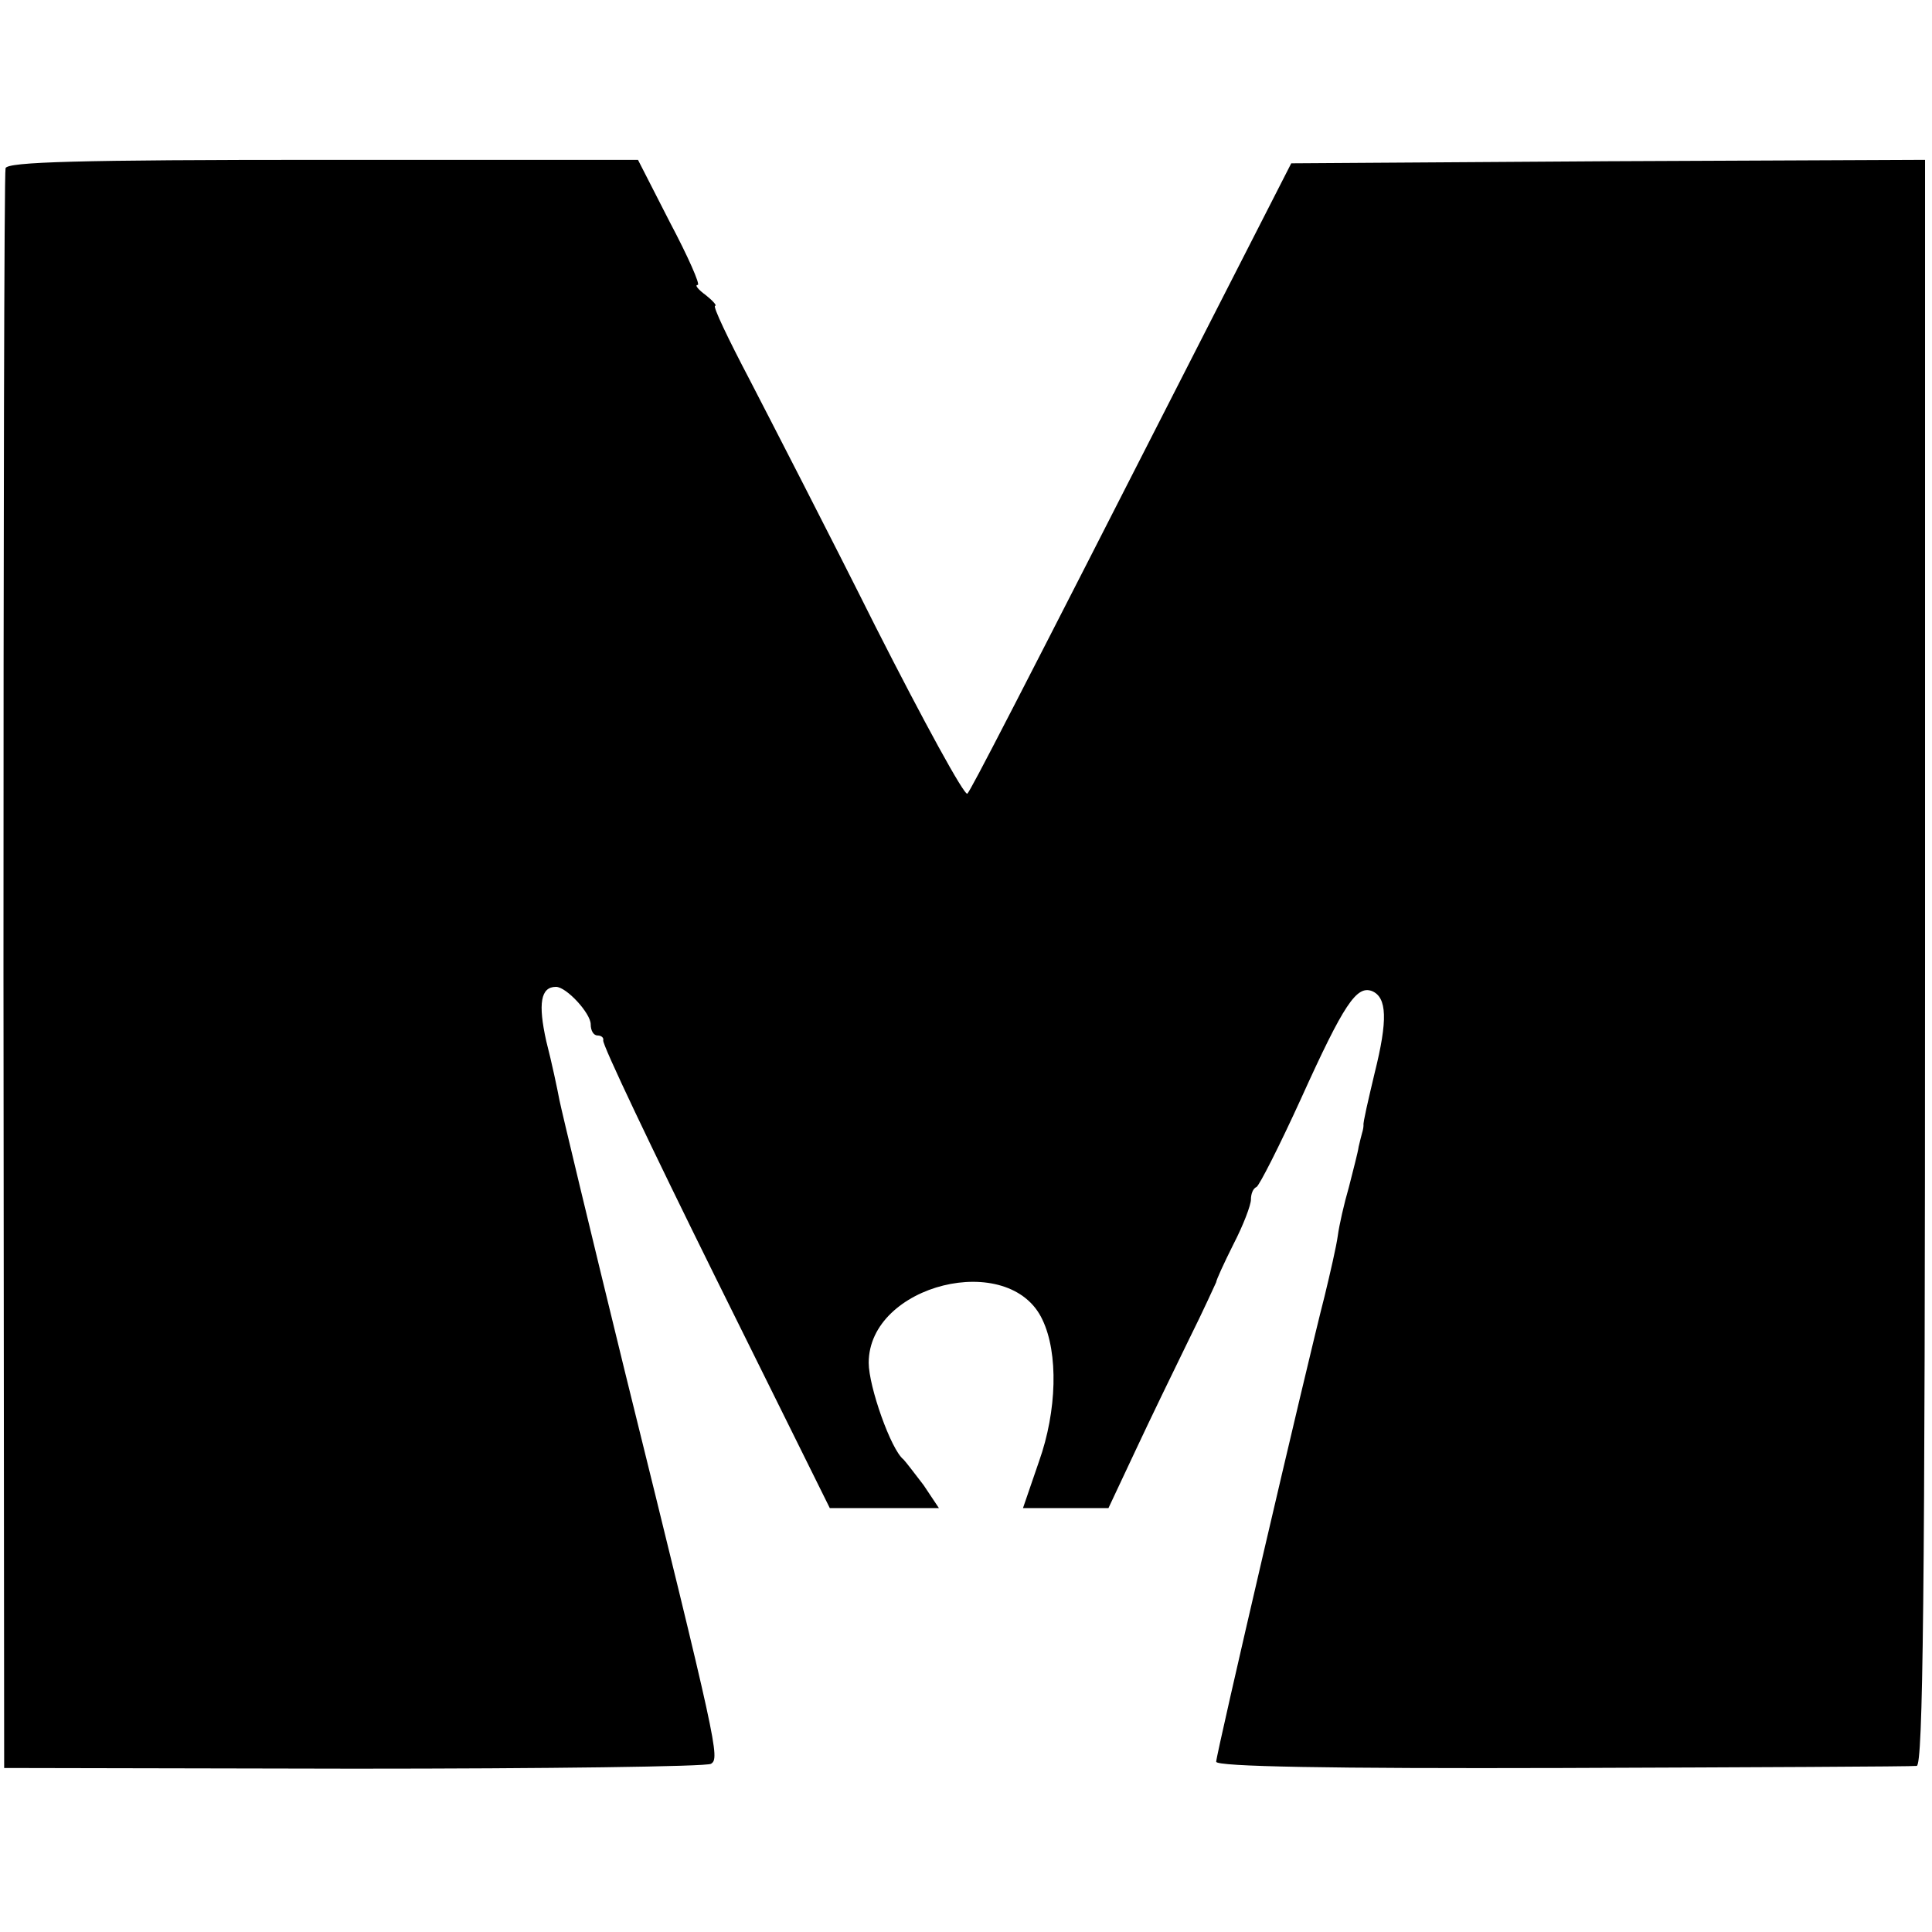
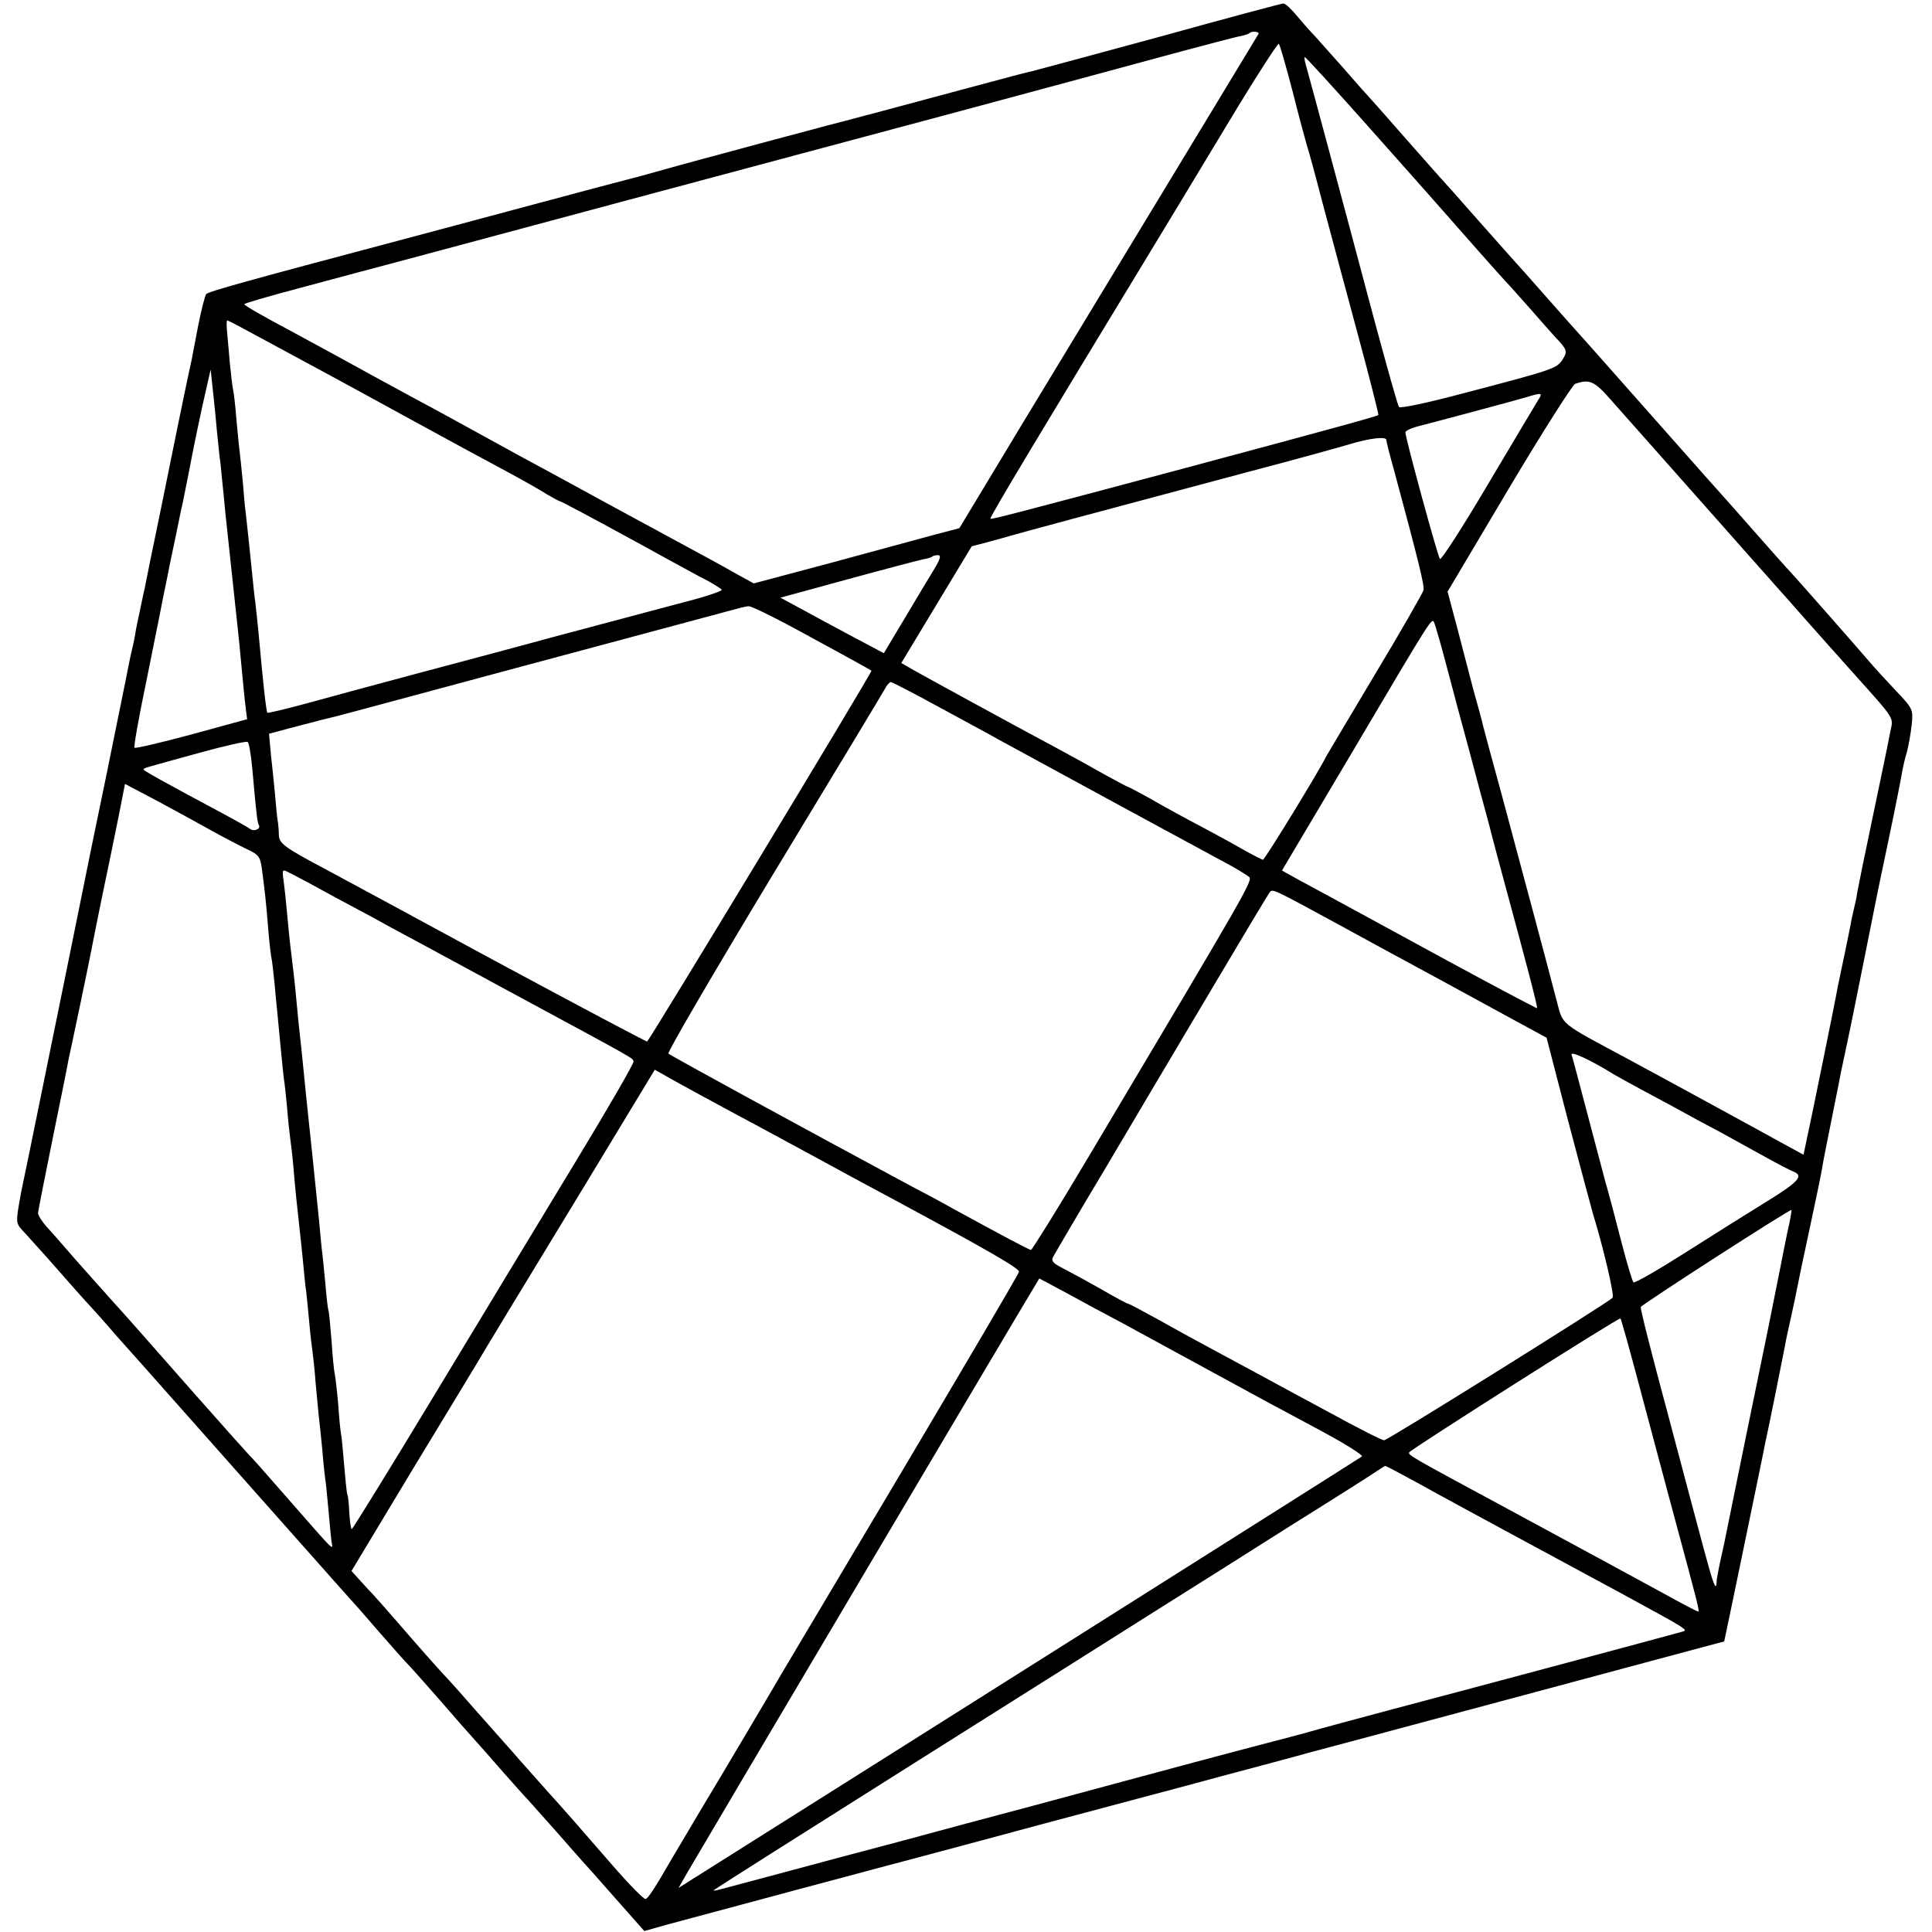
- <svg xmlns="http://www.w3.org/2000/svg" version="1.0" width="278pt" height="278pt" viewBox="0 0 278 278" preserveAspectRatio="xMidYMid meet">
-   <g transform="translate(0,278) scale(0.1,-0.1)" fill="#000000" stroke="none">
-     <path d="M8 2538 c-2 -7 -3 -528 -3 -1158 l1 -1144 503 -1 c277 0 508 3 514 7 13 8 10 23 -124 565 -49 200 -91 375 -94 390 -3 16 -11 54 -19 85 -12 54 -8 78 14 78 15 0 50 -38 50 -54 0 -9 4 -16 10 -16 5 0 9 -3 8 -7 -2 -5 71 -158 161 -340 l165 -333 79 0 78 0 -22 33 c-13 17 -26 34 -29 37 -18 14 -50 105 -50 139 0 113 203 163 250 62 23 -48 21 -131 -5 -204 l-23 -67 62 0 61 0 39 83 c21 45 56 117 77 160 21 42 38 80 39 82 0 3 11 27 25 55 14 27 25 56 25 64 0 8 3 16 8 18 4 2 33 59 64 127 62 137 80 163 102 155 22 -9 23 -42 4 -118 -9 -38 -17 -72 -16 -75 0 -3 -1 -8 -2 -11 -1 -3 -3 -12 -5 -20 -1 -8 -8 -34 -14 -58 -7 -24 -14 -55 -16 -70 -2 -15 -11 -54 -19 -87 -26 -101 -156 -659 -156 -670 0 -7 162 -10 498 -9 273 1 503 2 510 3 9 1 12 239 12 1156 l0 1155 -456 -2 -456 -3 -120 -235 c-285 -559 -340 -665 -346 -672 -4 -4 -63 104 -132 240 -68 136 -150 295 -181 355 -31 59 -54 107 -50 107 3 0 -3 7 -13 15 -11 8 -17 15 -12 15 4 0 -14 41 -40 90 l-46 90 -453 0 c-354 0 -454 -3 -457 -12z" />
+ <svg xmlns="http://www.w3.org/2000/svg" version="1.0" width="609pt" height="609pt" viewBox="0 0 609 609" preserveAspectRatio="xMidYMid meet">
+   <g transform="translate(0,609) scale(0.1,-0.1)" fill="#000000" stroke="none">
+     <path d="M3655 5974 c-209 -57 -389 -105 -400 -108 -11 -2 -72 -18 -135 -35 -241 -65 -496 -133 -510 -136 -8 -2 -82 -22 -165 -44 -82 -22 -186 -50 -230 -62 -44 -12 -111 -30 -149 -41 -38 -11 -76 -21 -85 -23 -9 -2 -144 -38 -301 -80 -157 -42 -350 -94 -430 -115 -471 -125 -593 -159 -600 -167 -4 -5 -15 -48 -25 -98 -9 -49 -19 -97 -20 -105 -7 -30 -45 -213 -49 -234 -2 -11 -25 -122 -50 -246 -26 -124 -48 -234 -50 -245 -3 -11 -9 -42 -15 -70 -6 -27 -13 -61 -15 -75 -2 -14 -9 -45 -15 -70 -5 -25 -12 -58 -15 -75 -3 -16 -31 -151 -61 -300 -31 -148 -69 -335 -85 -415 -16 -80 -63 -310 -104 -511 -41 -202 -77 -377 -80 -390 -17 -97 -18 -93 11 -124 15 -17 62 -68 103 -115 41 -47 89 -101 107 -120 17 -19 40 -44 50 -56 10 -12 47 -54 83 -94 36 -40 72 -81 80 -90 24 -27 132 -149 314 -354 250 -282 300 -338 311 -350 6 -6 39 -45 75 -86 36 -41 72 -82 80 -90 13 -13 64 -70 176 -199 16 -18 38 -43 49 -55 11 -12 47 -53 80 -91 33 -37 69 -78 80 -89 11 -12 51 -57 90 -101 38 -44 75 -85 81 -92 6 -6 52 -58 103 -116 l92 -104 67 19 c37 10 153 41 257 69 105 28 237 64 295 79 58 16 173 46 255 68 83 22 254 68 380 102 127 34 262 70 300 80 39 10 165 44 280 75 116 31 233 62 260 70 28 7 221 59 430 115 209 56 493 132 630 169 l250 67 26 124 c26 124 83 402 93 450 3 14 7 36 10 50 10 43 58 284 63 310 2 14 11 54 19 90 8 36 17 79 20 95 3 17 21 102 40 190 19 88 36 171 38 185 2 14 14 74 26 134 12 60 24 119 26 130 2 12 6 30 8 41 30 140 38 180 75 365 17 85 33 164 35 175 2 11 20 98 40 192 20 95 38 187 41 205 3 18 10 49 16 68 5 19 12 58 15 85 5 49 4 51 -51 109 -30 32 -68 73 -83 91 -34 40 -232 265 -250 284 -7 7 -59 65 -115 129 -56 64 -109 123 -117 132 -8 9 -44 49 -80 90 -91 103 -231 261 -309 349 -87 97 -76 85 -161 181 -41 47 -77 87 -80 90 -3 3 -57 64 -120 135 -63 72 -117 132 -120 135 -3 3 -54 61 -115 130 -60 69 -112 127 -115 130 -3 3 -37 41 -75 85 -39 44 -79 89 -90 101 -11 11 -36 39 -55 62 -19 23 -39 42 -45 41 -5 0 -181 -47 -390 -105z m312 9 c-5 -8 -386 -638 -747 -1233 l-196 -325 -80 -21 c-43 -12 -189 -51 -324 -88 l-244 -65 -51 28 c-58 33 -77 43 -400 218 -132 72 -260 142 -285 155 -155 85 -256 141 -335 183 -49 27 -124 67 -165 90 -41 23 -141 77 -222 121 -81 43 -148 81 -148 85 0 3 80 26 178 52 97 26 242 65 322 86 185 50 1126 302 1780 477 278 75 579 156 670 181 91 24 176 47 190 49 13 3 27 7 29 10 8 7 32 4 28 -3z m108 -183 c20 -80 41 -156 45 -170 5 -14 27 -95 49 -180 23 -85 72 -270 110 -410 38 -140 67 -256 66 -258 -4 -4 -115 -35 -615 -169 -532 -142 -605 -161 -608 -158 -4 3 163 280 500 835 49 80 159 263 246 407 86 143 160 258 163 255 4 -4 23 -72 44 -152z m223 -92 c99 -112 189 -212 199 -224 130 -148 232 -263 248 -280 11 -11 47 -52 80 -89 33 -38 67 -76 75 -85 41 -43 42 -47 25 -74 -19 -28 -27 -31 -317 -107 -105 -28 -194 -47 -198 -42 -4 4 -39 130 -79 278 -102 384 -209 781 -216 805 -3 11 -4 20 -2 20 3 0 86 -91 185 -202z m-3460 -692 c64 -35 149 -80 187 -101 39 -21 162 -88 275 -150 113 -62 246 -134 295 -160 50 -27 107 -59 127 -72 21 -12 40 -23 43 -23 3 0 101 -52 218 -116 117 -64 229 -126 250 -136 20 -11 39 -23 42 -27 2 -4 -51 -22 -118 -39 -67 -18 -248 -66 -402 -107 -154 -42 -365 -98 -470 -126 -104 -28 -246 -66 -314 -85 -69 -19 -126 -32 -128 -31 -4 4 -14 96 -28 252 -3 33 -8 76 -10 95 -3 19 -7 60 -10 90 -7 70 -15 145 -20 190 -3 19 -7 67 -10 105 -4 39 -8 81 -10 95 -2 14 -6 59 -10 100 -3 41 -8 82 -10 90 -2 8 -7 49 -11 90 -3 41 -8 87 -9 103 -1 15 -1 27 2 27 2 0 57 -29 121 -64z m-154 -287 c4 -37 8 -82 11 -100 2 -19 6 -63 10 -99 3 -36 8 -81 10 -100 2 -19 9 -82 15 -140 6 -58 13 -121 15 -140 2 -19 7 -62 10 -95 10 -107 16 -169 20 -201 l4 -31 -175 -48 c-97 -26 -178 -45 -180 -42 -3 2 13 94 36 203 22 110 42 210 45 224 3 14 9 48 15 75 6 28 12 59 14 70 2 11 12 56 21 100 9 44 18 89 21 100 2 11 6 31 9 45 3 14 7 36 10 50 15 81 39 194 53 255 l16 70 7 -65 c4 -36 10 -95 13 -131z m4396 98 c30 -34 129 -145 219 -247 90 -102 192 -216 225 -254 34 -38 66 -74 71 -80 6 -6 48 -54 94 -106 46 -52 112 -126 147 -165 144 -161 132 -143 122 -194 -15 -77 -18 -89 -59 -286 -22 -104 -42 -203 -45 -220 -2 -16 -7 -37 -9 -45 -2 -8 -6 -26 -9 -40 -2 -14 -12 -61 -21 -105 -9 -44 -19 -91 -22 -105 -5 -32 -89 -443 -100 -492 l-8 -38 -230 126 c-126 69 -270 147 -320 174 -224 120 -207 107 -228 185 -23 89 -101 381 -172 645 -31 113 -58 213 -60 222 -2 10 -16 62 -31 115 -14 54 -38 145 -53 203 l-28 105 193 325 c106 178 201 327 209 330 46 16 61 9 115 -53z m-232 1 c-8 -13 -79 -132 -158 -265 -79 -134 -147 -239 -151 -235 -7 7 -109 382 -109 399 0 5 19 14 43 20 66 17 309 82 342 92 45 14 49 13 33 -11z m-478 -125 c0 -5 11 -48 25 -98 77 -286 96 -362 92 -376 -3 -9 -71 -129 -153 -265 -82 -137 -151 -254 -154 -259 -20 -42 -193 -325 -199 -325 -3 0 -26 12 -50 25 -24 14 -87 49 -140 77 -53 28 -127 68 -164 90 -38 21 -70 38 -72 38 -2 0 -34 17 -72 38 -37 21 -102 57 -143 79 -179 96 -418 227 -457 249 l-42 24 111 184 111 184 46 12 c25 7 60 16 76 21 30 9 234 64 740 199 149 39 297 80 330 90 64 19 115 25 115 13z m-1424 -405 c-15 -24 -56 -93 -93 -155 l-67 -112 -111 59 c-60 32 -134 72 -163 88 l-52 28 212 58 c117 32 224 60 238 63 13 2 27 6 29 9 2 2 11 4 18 4 10 0 7 -12 -11 -42z m-386 -219 c102 -55 186 -102 187 -103 4 -3 -701 -1167 -707 -1169 -3 -1 -221 115 -485 257 -264 143 -500 271 -525 284 -134 71 -150 83 -151 110 0 15 -2 36 -4 47 -2 11 -5 47 -8 80 -3 33 -9 90 -13 126 l-6 66 63 17 c35 9 72 19 81 21 10 3 26 7 35 9 10 2 52 13 93 24 88 24 852 229 1020 274 63 17 135 36 160 43 25 7 52 14 60 14 9 1 99 -44 200 -100z m2000 -89 c18 -69 50 -188 71 -265 20 -77 49 -183 63 -235 13 -52 34 -129 45 -170 70 -258 109 -405 106 -408 -1 -1 -128 66 -281 149 -154 84 -310 169 -349 190 -38 21 -93 50 -122 66 l-52 29 219 369 c260 440 253 428 261 412 3 -7 21 -68 39 -137z m-1609 -124 c75 -41 165 -89 200 -109 148 -81 649 -353 709 -385 36 -19 70 -40 77 -46 13 -11 -2 -36 -500 -873 -99 -167 -184 -303 -187 -303 -6 0 -90 45 -244 129 -28 16 -91 50 -141 76 -318 171 -751 407 -758 414 -4 4 145 259 331 567 186 307 344 569 351 582 6 12 15 22 19 22 4 0 68 -33 143 -74z m-2156 -196 c13 -145 16 -173 21 -181 7 -12 -16 -22 -29 -11 -7 5 -46 27 -87 49 -195 104 -251 136 -248 138 4 5 6 5 173 51 83 23 153 39 156 35 4 -3 10 -40 14 -81z m-125 -200 c36 -20 84 -45 107 -56 37 -17 43 -24 48 -59 8 -60 14 -108 20 -188 3 -40 8 -81 10 -93 3 -11 7 -52 11 -90 3 -38 8 -80 9 -94 1 -14 6 -61 10 -105 4 -44 9 -88 10 -97 2 -9 6 -49 10 -90 3 -40 8 -84 10 -98 2 -14 7 -54 10 -90 5 -63 12 -128 20 -200 2 -19 7 -62 10 -95 3 -33 7 -76 10 -95 2 -19 7 -64 10 -100 3 -36 8 -76 10 -90 2 -14 7 -59 10 -100 4 -41 8 -88 10 -105 2 -16 7 -64 11 -105 3 -41 8 -82 9 -91 2 -9 6 -52 10 -95 4 -43 8 -90 10 -103 5 -30 16 -40 -141 139 -60 69 -114 130 -120 135 -6 6 -80 89 -165 185 -193 219 -204 232 -270 305 -30 33 -81 91 -114 128 -33 38 -72 83 -88 100 -15 17 -27 36 -27 43 0 6 21 112 46 235 25 123 48 235 50 249 3 14 19 88 35 165 16 77 32 154 35 170 3 17 19 95 35 175 17 80 40 193 52 252 l21 107 106 -56 c58 -31 134 -73 170 -93z m395 -213 c72 -38 149 -80 172 -93 23 -12 189 -102 370 -200 411 -222 386 -208 390 -220 2 -5 -79 -145 -179 -310 -101 -166 -300 -496 -443 -732 -143 -237 -263 -431 -266 -432 -3 0 -6 23 -8 52 -1 28 -4 54 -6 57 -2 3 -6 44 -10 91 -4 47 -8 92 -10 100 -2 8 -6 51 -9 95 -4 44 -9 87 -11 95 -2 8 -7 56 -10 105 -4 50 -8 92 -10 95 -1 3 -6 39 -9 80 -4 41 -9 93 -12 115 -2 22 -6 60 -8 85 -5 50 -34 333 -41 395 -2 22 -7 67 -10 100 -3 33 -8 76 -10 95 -2 19 -7 64 -10 100 -6 66 -12 116 -20 180 -2 19 -7 64 -10 100 -3 36 -8 82 -11 103 -5 37 -5 38 18 26 13 -6 82 -43 153 -82z m3165 -87 c58 -32 132 -72 165 -90 84 -45 173 -94 375 -204 l105 -57 68 -262 c38 -144 73 -275 78 -292 32 -104 69 -259 62 -266 -20 -19 -709 -449 -720 -449 -7 0 -86 40 -175 89 -90 48 -194 105 -233 126 -136 73 -201 108 -296 161 -54 30 -99 54 -102 54 -3 0 -43 21 -89 48 -46 26 -100 55 -121 66 -29 15 -34 22 -27 35 5 9 79 136 166 281 86 146 236 398 332 560 96 162 179 300 184 307 10 12 7 13 228 -107z m856 -466 c12 -7 50 -28 85 -47 35 -19 89 -48 119 -64 30 -17 91 -50 135 -73 44 -24 109 -60 145 -80 36 -20 73 -39 83 -43 34 -13 16 -33 -85 -95 -57 -35 -173 -108 -258 -162 -85 -54 -158 -96 -161 -92 -4 4 -21 61 -38 127 -17 66 -40 154 -52 195 -11 41 -38 143 -60 227 -22 84 -42 159 -45 168 -6 14 60 -16 132 -61z m-2696 -164 c135 -73 268 -145 295 -160 28 -15 93 -50 145 -78 282 -152 385 -211 382 -221 -1 -7 -165 -285 -363 -619 -199 -334 -369 -620 -379 -637 -23 -40 -191 -324 -270 -455 -34 -58 -70 -118 -80 -135 -57 -99 -77 -129 -85 -131 -6 -1 -53 47 -105 107 -120 138 -138 159 -212 241 -33 37 -69 78 -80 90 -11 13 -34 39 -51 58 -18 20 -63 71 -102 115 -38 44 -77 87 -85 95 -25 27 -81 90 -150 170 -36 41 -70 80 -75 85 -6 6 -23 24 -39 42 l-28 31 192 319 c106 175 212 349 234 387 48 80 23 38 306 504 l224 370 41 -23 c22 -13 150 -83 285 -155z m3244 -335 c-8 -39 -17 -83 -20 -100 -3 -16 -21 -106 -40 -200 -19 -93 -55 -267 -79 -385 -24 -118 -51 -251 -60 -295 -10 -44 -19 -87 -20 -95 -2 -8 -4 -21 -4 -29 -2 -28 -11 -3 -40 105 -16 60 -68 254 -115 432 -48 178 -86 327 -84 332 3 8 470 309 475 306 1 -1 -4 -33 -13 -71z m-2268 -193 c49 -27 125 -68 169 -91 90 -49 408 -222 470 -256 22 -12 98 -52 168 -90 70 -38 124 -72 120 -76 -6 -5 -1438 -909 -2116 -1336 l-38 -24 28 49 c32 56 1107 1871 1109 1872 1 0 41 -22 90 -48z m1809 -319 c35 -131 82 -308 105 -393 72 -266 78 -290 73 -290 -3 0 -55 27 -116 61 -134 73 -160 87 -487 264 -308 166 -311 168 -308 177 3 8 661 426 666 422 2 -1 32 -109 67 -241z m-761 -248 c26 -14 71 -38 99 -54 43 -24 372 -202 602 -326 204 -111 207 -113 189 -118 -20 -6 -593 -160 -919 -246 -104 -28 -224 -60 -265 -72 -41 -11 -82 -22 -90 -24 -8 -2 -127 -33 -265 -70 -137 -37 -358 -96 -490 -132 -132 -35 -330 -88 -440 -118 -110 -29 -279 -74 -375 -100 -96 -26 -184 -49 -195 -52 -11 -3 -18 -3 -15 -1 3 3 282 180 620 393 338 213 692 436 785 495 94 59 283 178 420 265 138 86 259 163 270 171 11 7 20 13 21 13 1 1 22 -10 48 -24z" />
  </g>
</svg>
